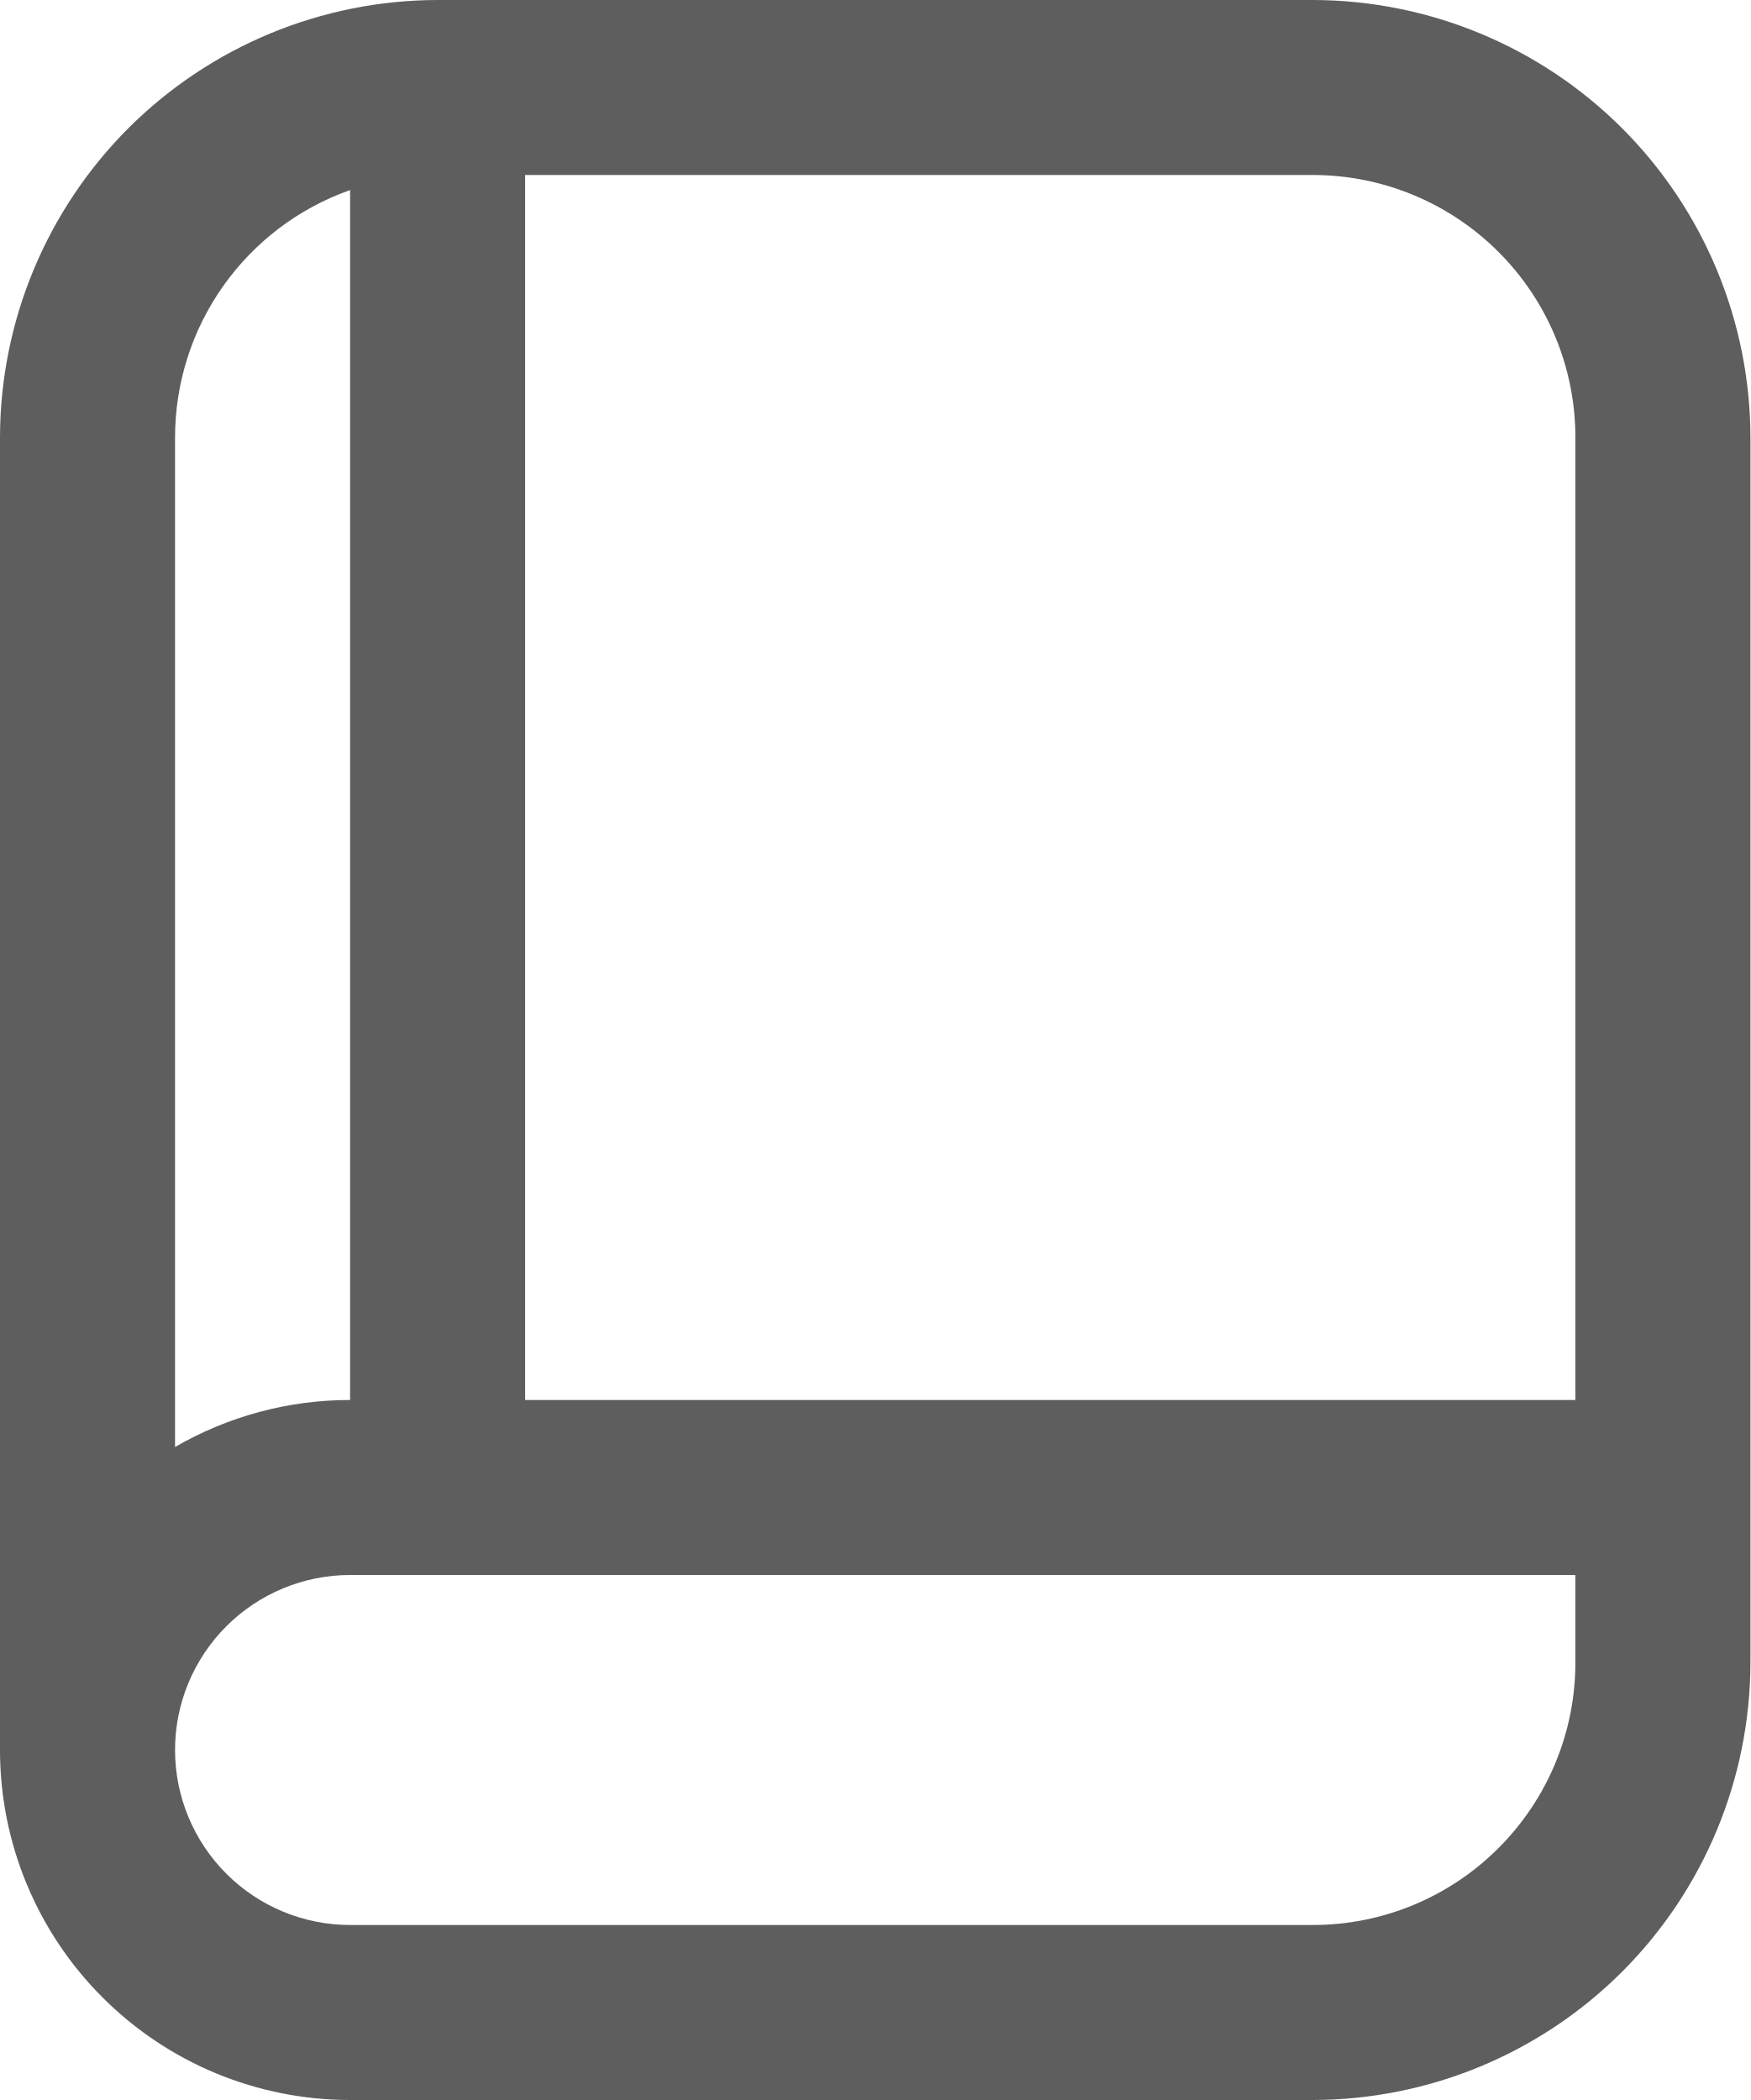
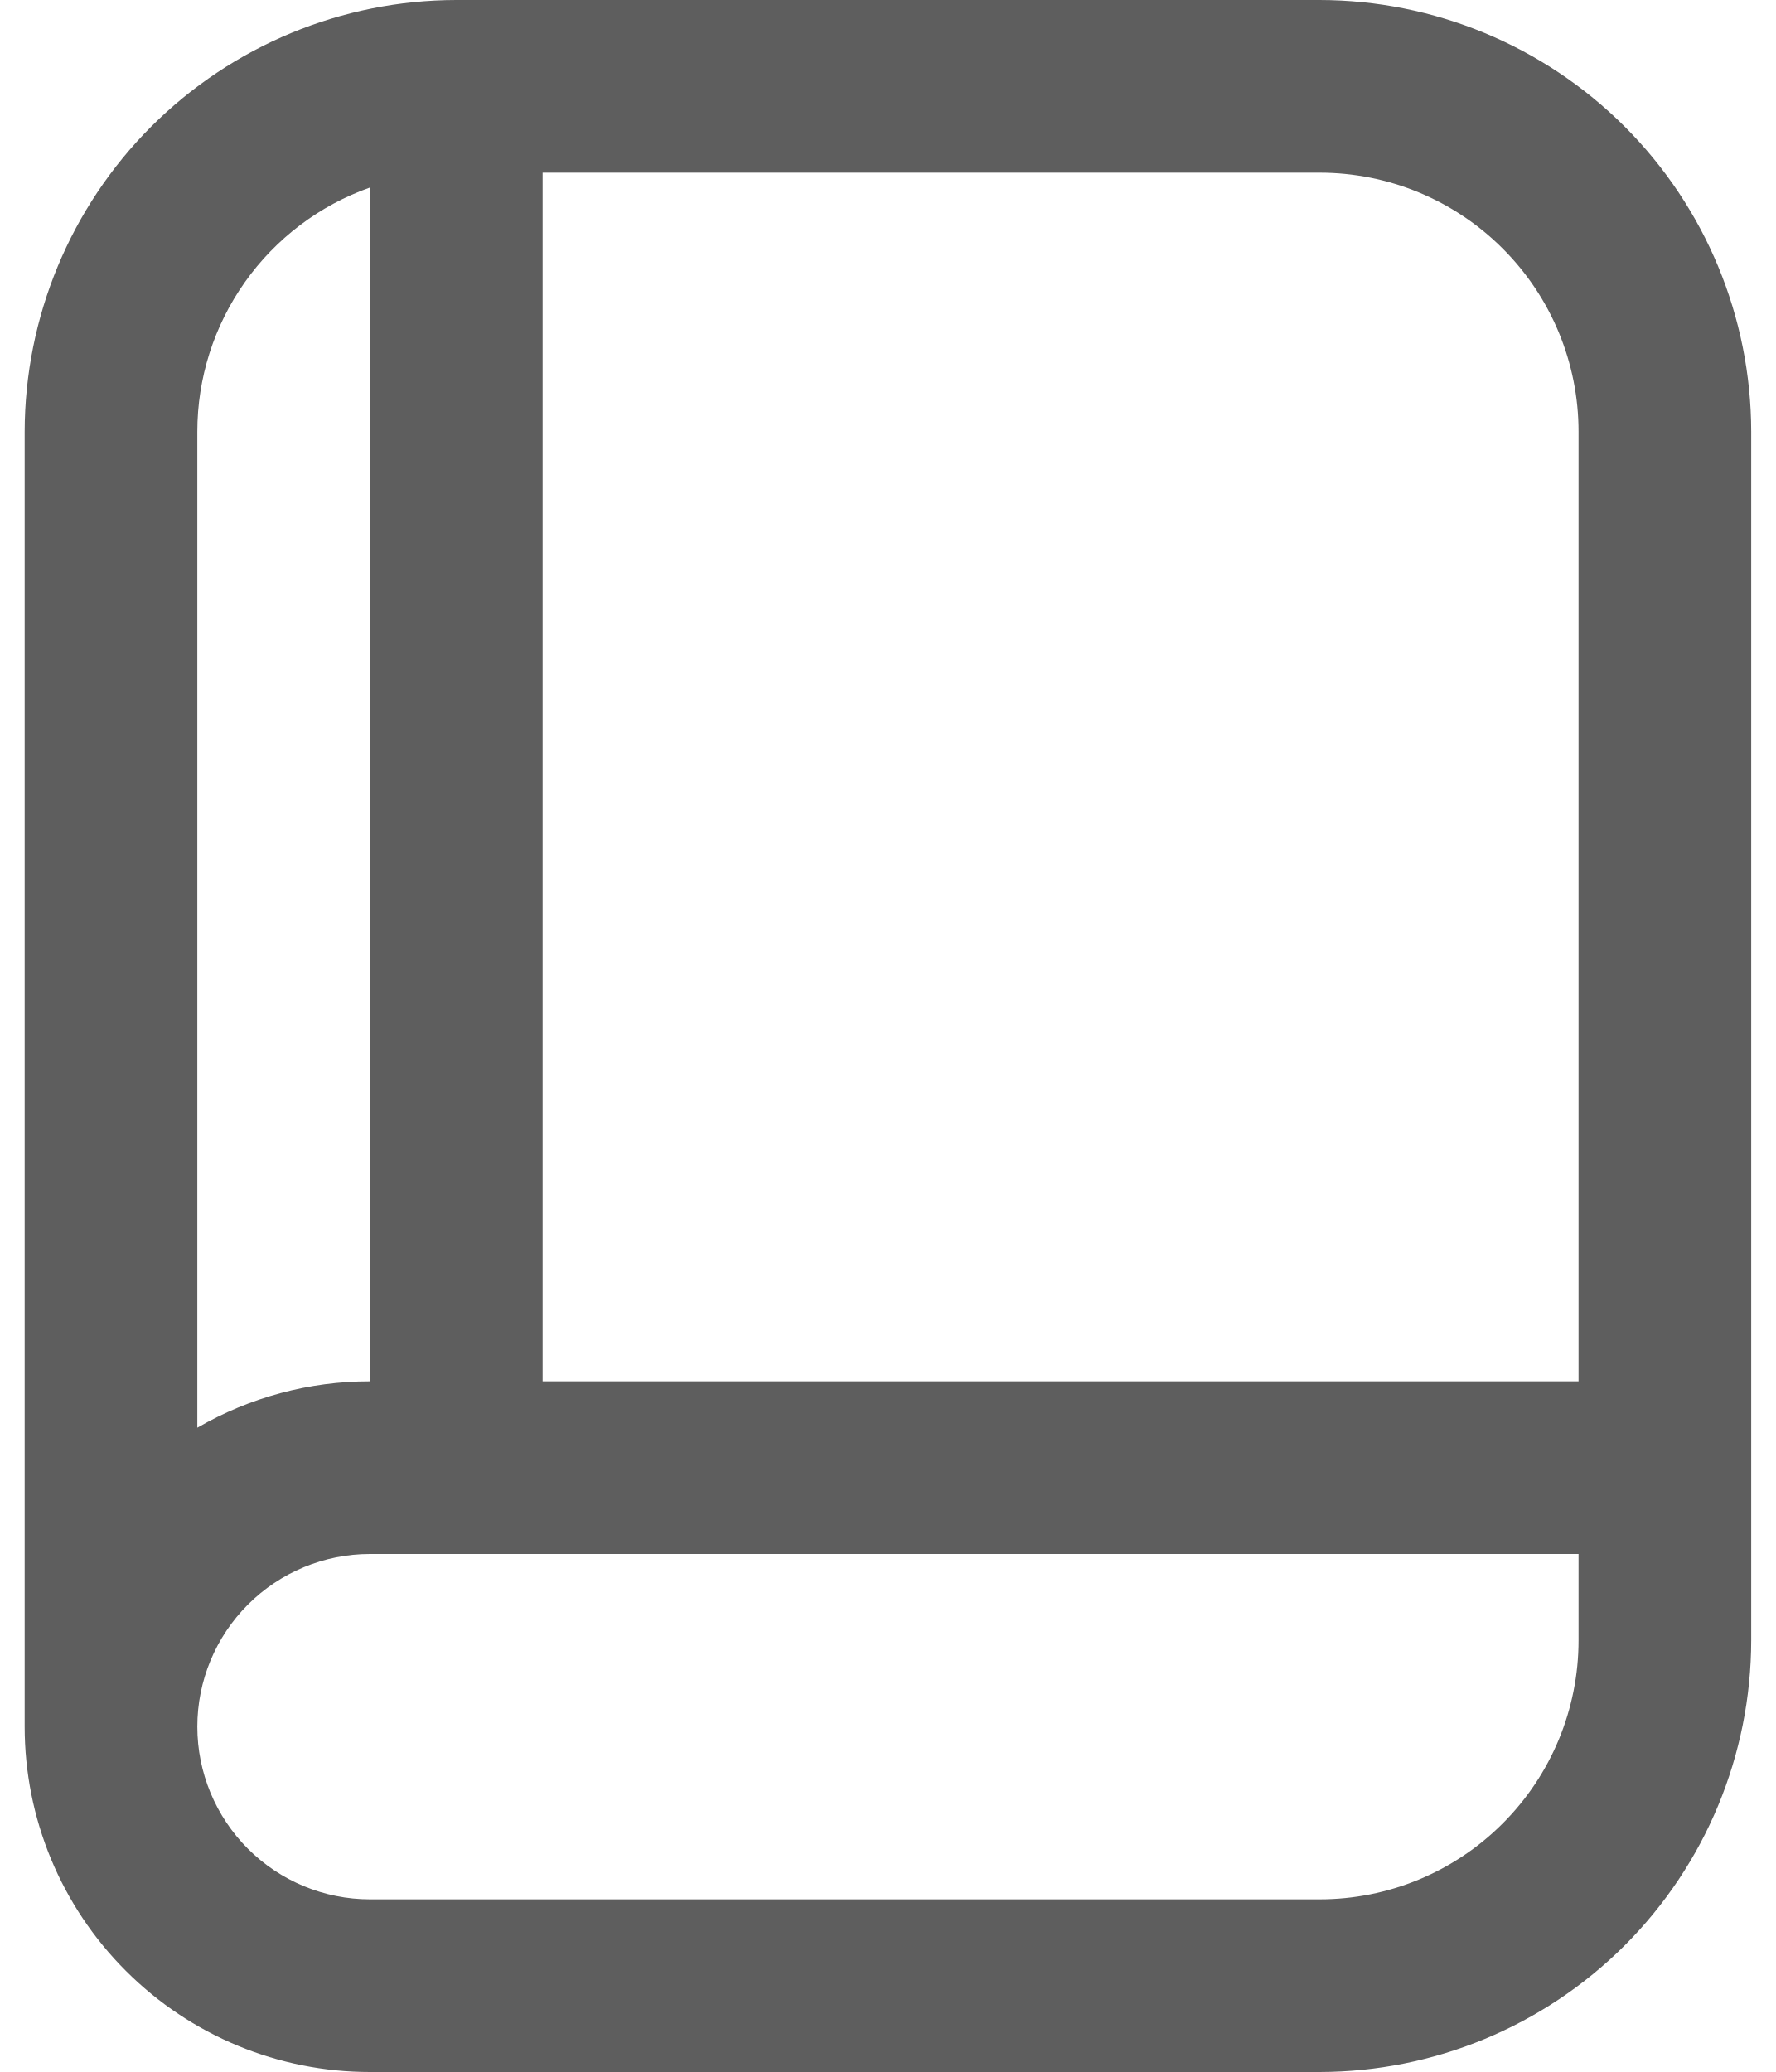
- <svg xmlns="http://www.w3.org/2000/svg" width="20" height="24" viewBox="0 0 20 24" fill="none">
+ <svg xmlns="http://www.w3.org/2000/svg" width="18" height="21" viewBox="0 0 20 24" fill="none">
  <path d="M15 0H5C3.674 0.002 2.404 0.529 1.466 1.466C0.529 2.404 0.002 3.674 0 5V20C0 21.061 0.421 22.078 1.172 22.828C1.922 23.579 2.939 24 4 24H15C16.326 23.998 17.596 23.471 18.534 22.534C19.471 21.596 19.998 20.326 20 19V5C19.998 3.674 19.471 2.404 18.534 1.466C17.596 0.529 16.326 0.002 15 0V0ZM18 5V16H6V2H15C15.796 2 16.559 2.316 17.121 2.879C17.684 3.441 18 4.204 18 5ZM4 2.172V16C3.298 15.999 2.608 16.185 2 16.537V5C2 4.38 2.192 3.775 2.551 3.268C2.909 2.762 3.415 2.379 4 2.172ZM15 22H4C3.47 22 2.961 21.789 2.586 21.414C2.211 21.039 2 20.53 2 20C2 19.47 2.211 18.961 2.586 18.586C2.961 18.211 3.47 18 4 18H18V19C18 19.796 17.684 20.559 17.121 21.121C16.559 21.684 15.796 22 15 22Z" fill="#5E5E5E" />
</svg>
